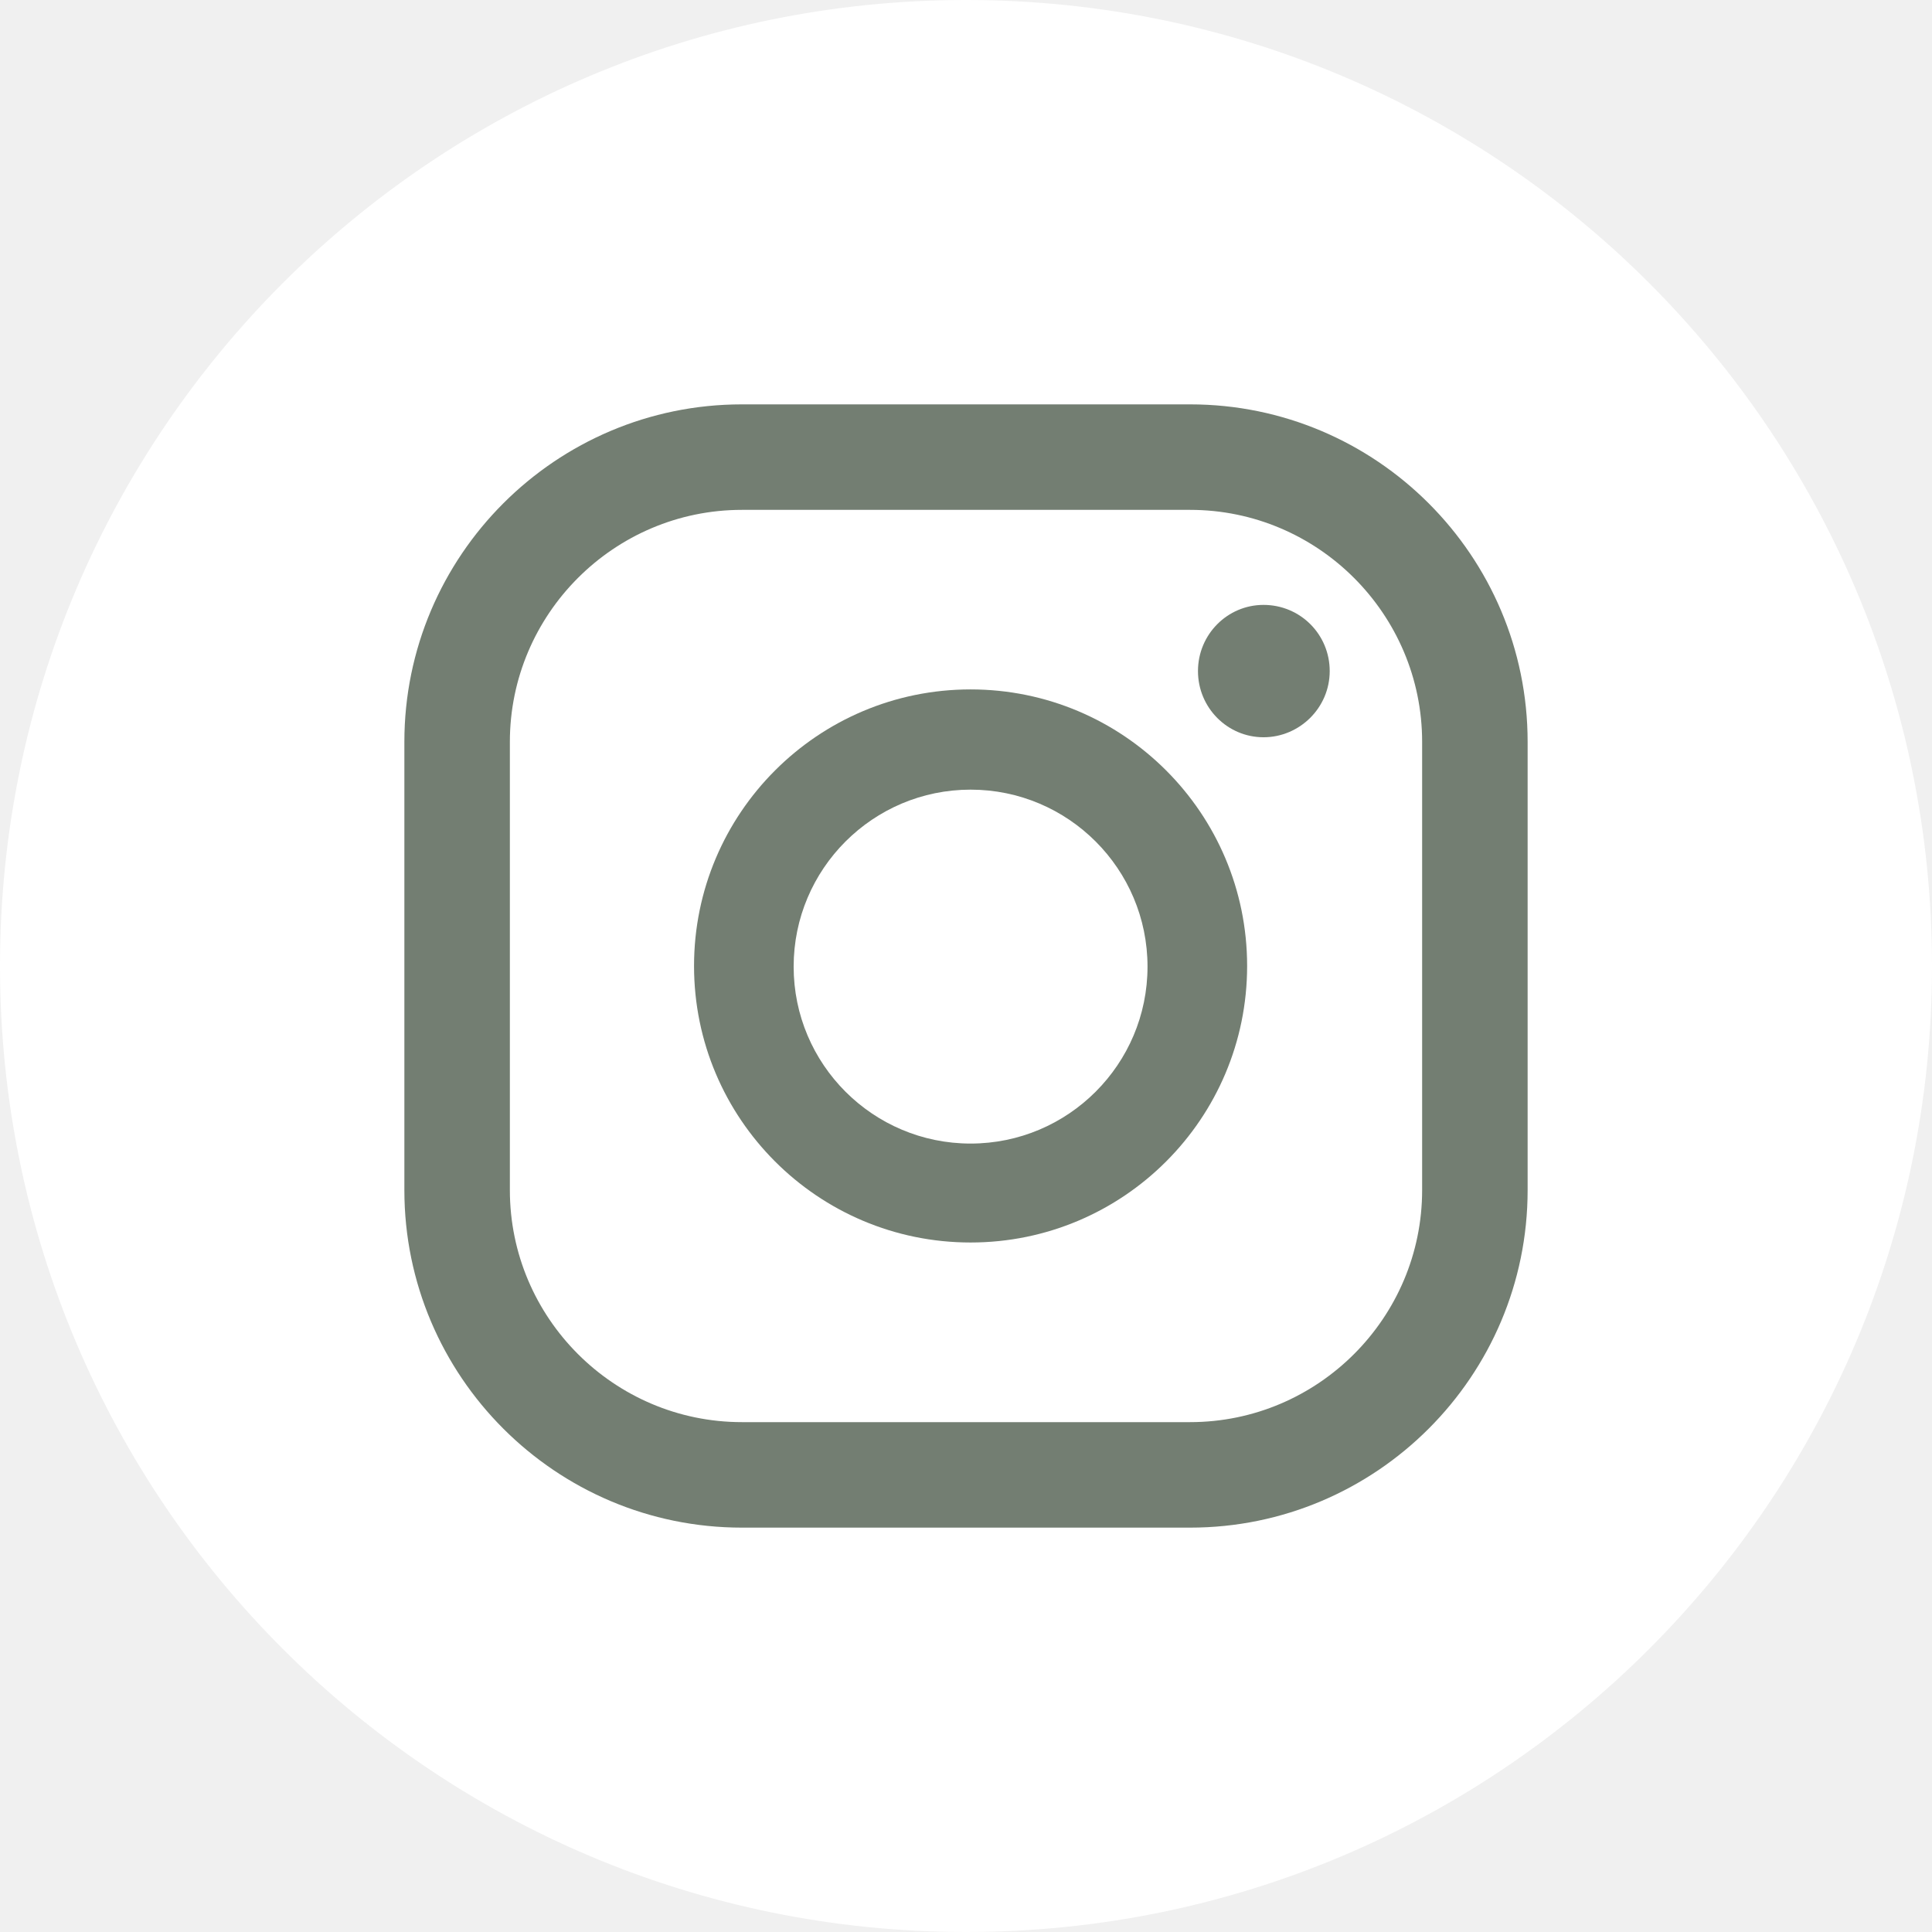
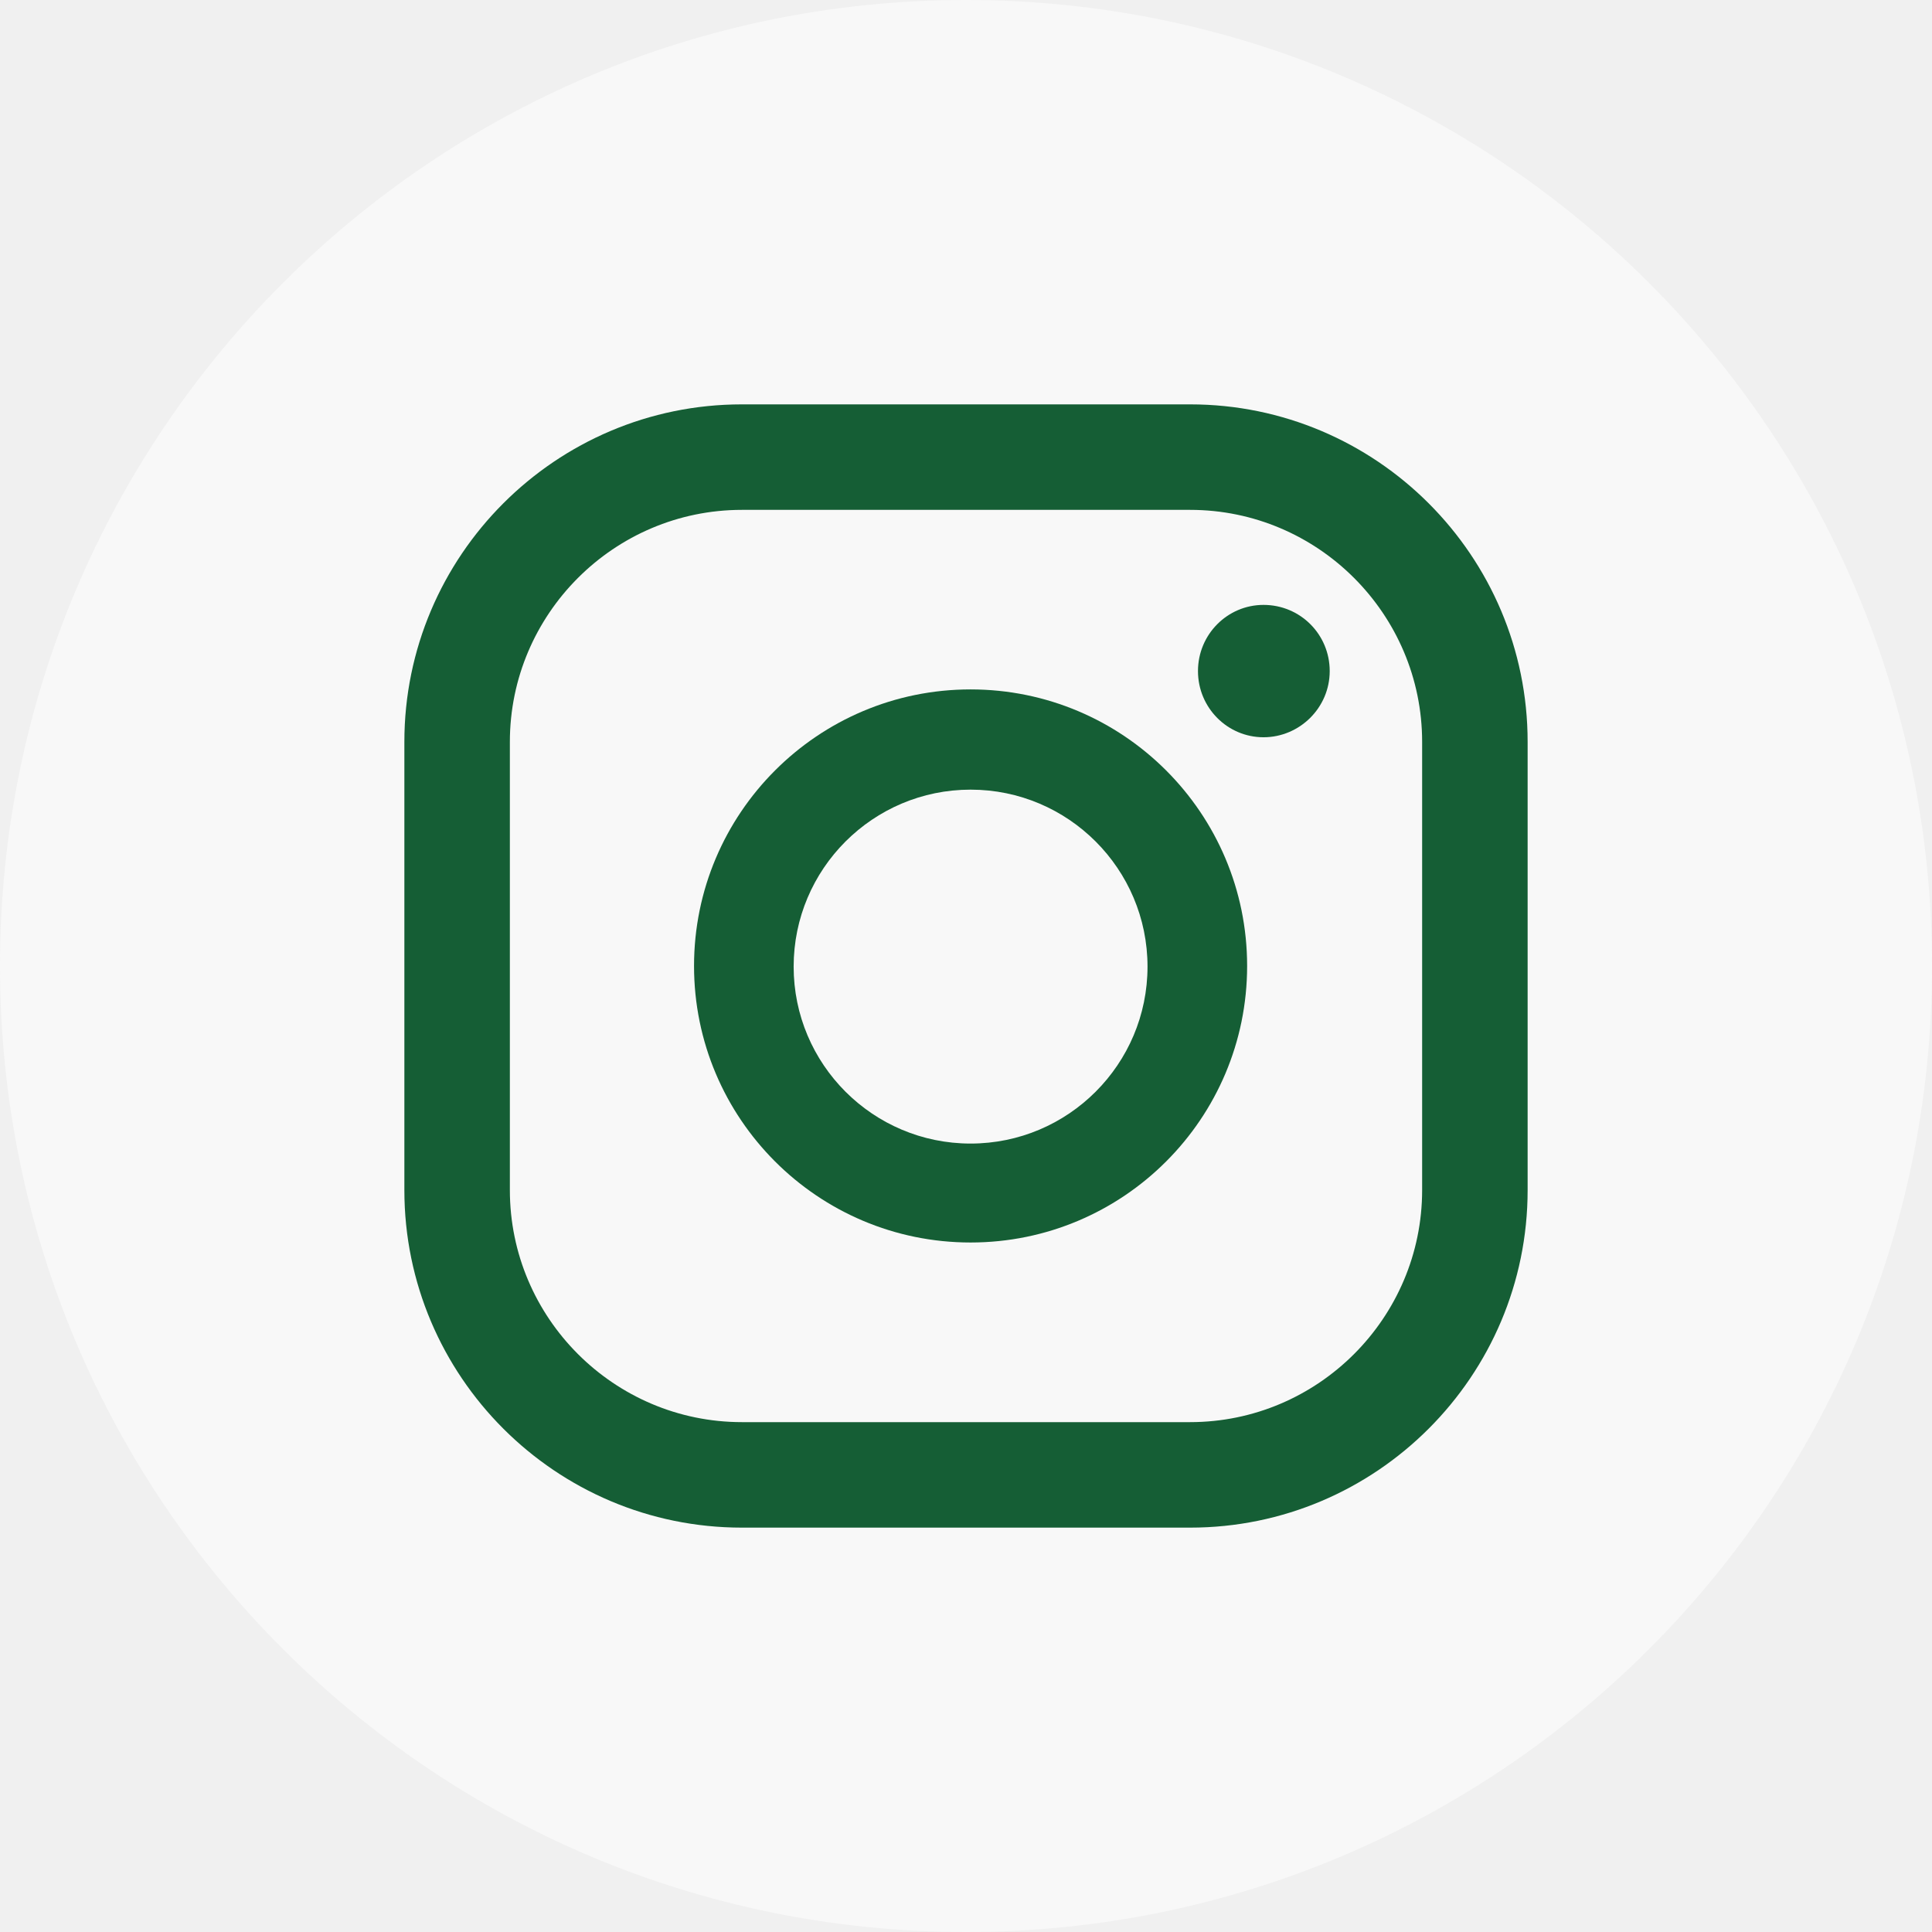
<svg xmlns="http://www.w3.org/2000/svg" preserveAspectRatio="none" overflow="visible" style="display: block;" width="43" height="43" viewBox="0 0 43 43" fill="none">
  <g id="Group 2722">
-     <circle id="Ellipse 44" cx="21.5" cy="21.5" r="21.5" fill="white" />
+     <circle id="Ellipse 44" cx="21.5" cy="21.5" r="21.5" fill="#F8F8F8" />
    <g id="Group">
-       <path id="Vector" d="M28.122 13.463C27.32 13.463 26.663 14.119 26.663 14.936C26.663 15.753 27.32 16.409 28.122 16.409C28.924 16.409 29.595 15.753 29.595 14.936C29.595 14.119 28.939 13.463 28.122 13.463Z" fill="#737E72" />
-       <path id="Vector_2" d="M21.602 15.344C18.204 15.344 15.447 18.101 15.447 21.499C15.447 24.897 18.204 27.654 21.602 27.654C25.001 27.654 27.757 24.897 27.757 21.499C27.757 18.101 25.001 15.344 21.602 15.344ZM21.602 25.452C19.429 25.452 17.664 23.687 17.664 21.514C17.664 19.34 19.429 17.575 21.602 17.575C23.775 17.575 25.54 19.34 25.54 21.514C25.54 23.687 23.775 25.452 21.602 25.452Z" fill="#737E72" />
-       <path id="Vector_3" d="M26.488 34H16.512C12.369 34 9 30.631 9 26.488V16.512C9 12.369 12.369 9 16.512 9H26.488C30.631 9 34 12.369 34 16.512V26.488C34 30.631 30.631 34 26.488 34ZM16.512 11.348C13.667 11.348 11.348 13.667 11.348 16.512V26.488C11.348 29.333 13.667 31.652 16.512 31.652H26.488C29.333 31.652 31.652 29.333 31.652 26.488V16.512C31.652 13.667 29.333 11.348 26.488 11.348H16.512Z" fill="#737E72" />
+       <path id="Vector" d="M28.122 13.463C27.32 13.463 26.663 14.119 26.663 14.936C26.663 15.753 27.32 16.409 28.122 16.409C28.924 16.409 29.595 15.753 29.595 14.936C29.595 14.119 28.939 13.463 28.122 13.463Z" fill="#155E35" />
+       <path id="Vector_2" d="M21.602 15.344C18.204 15.344 15.447 18.101 15.447 21.499C15.447 24.897 18.204 27.654 21.602 27.654C25.001 27.654 27.757 24.897 27.757 21.499C27.757 18.101 25.001 15.344 21.602 15.344ZM21.602 25.452C19.429 25.452 17.664 23.687 17.664 21.514C17.664 19.34 19.429 17.575 21.602 17.575C23.775 17.575 25.54 19.34 25.54 21.514C25.54 23.687 23.775 25.452 21.602 25.452Z" fill="#155E35" />
+       <path id="Vector_3" d="M26.488 34H16.512C12.369 34 9 30.631 9 26.488V16.512C9 12.369 12.369 9 16.512 9H26.488C30.631 9 34 12.369 34 16.512V26.488C34 30.631 30.631 34 26.488 34ZM16.512 11.348C13.667 11.348 11.348 13.667 11.348 16.512V26.488C11.348 29.333 13.667 31.652 16.512 31.652H26.488C29.333 31.652 31.652 29.333 31.652 26.488V16.512C31.652 13.667 29.333 11.348 26.488 11.348H16.512Z" fill="#155E35" />
    </g>
  </g>
</svg>
